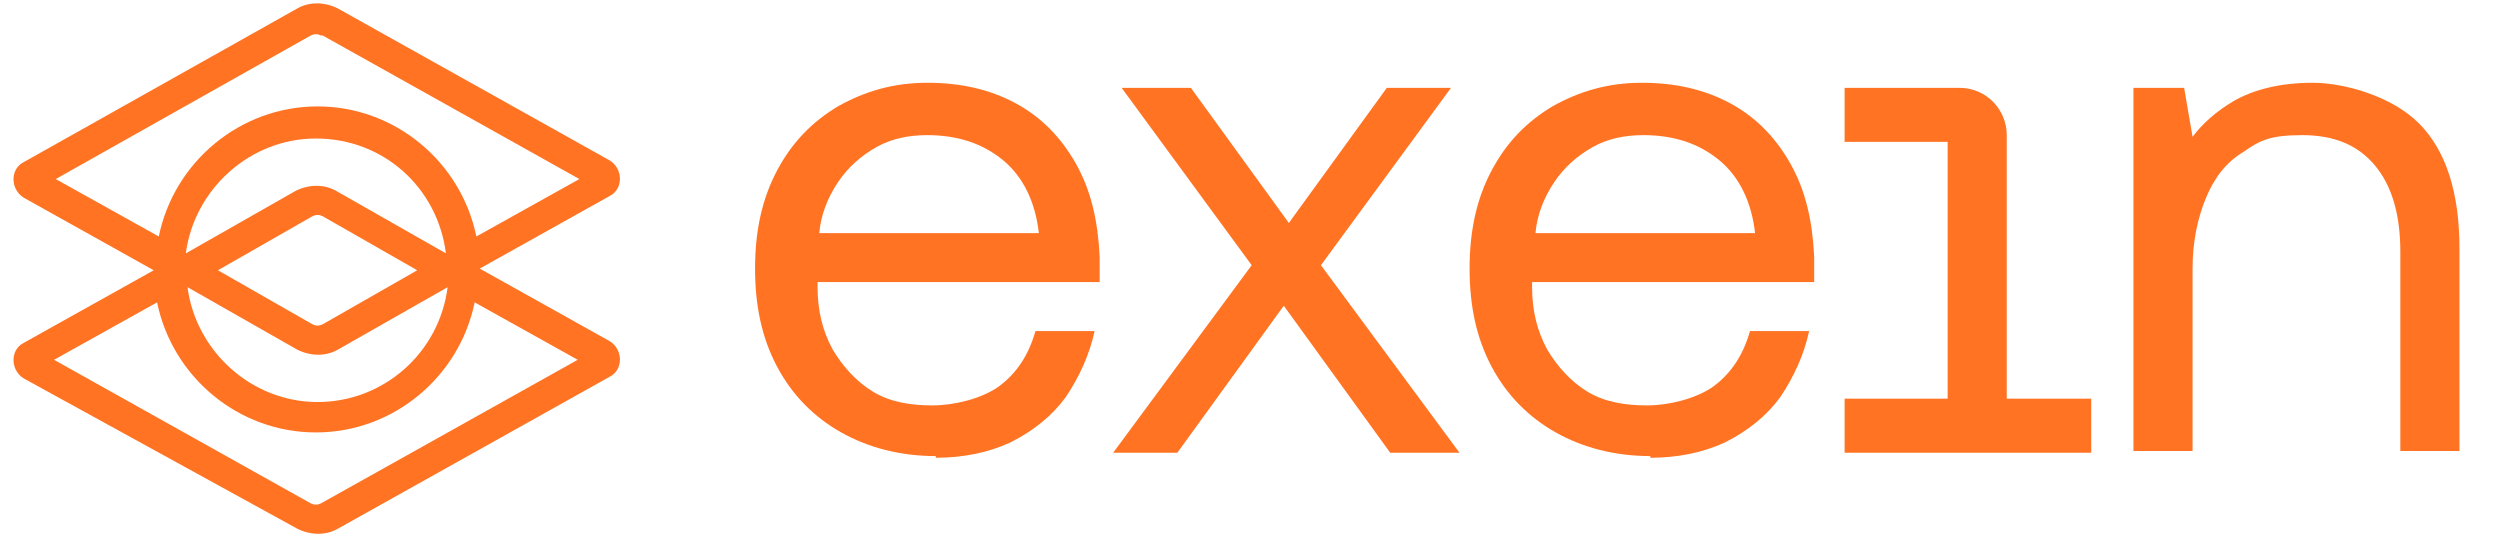
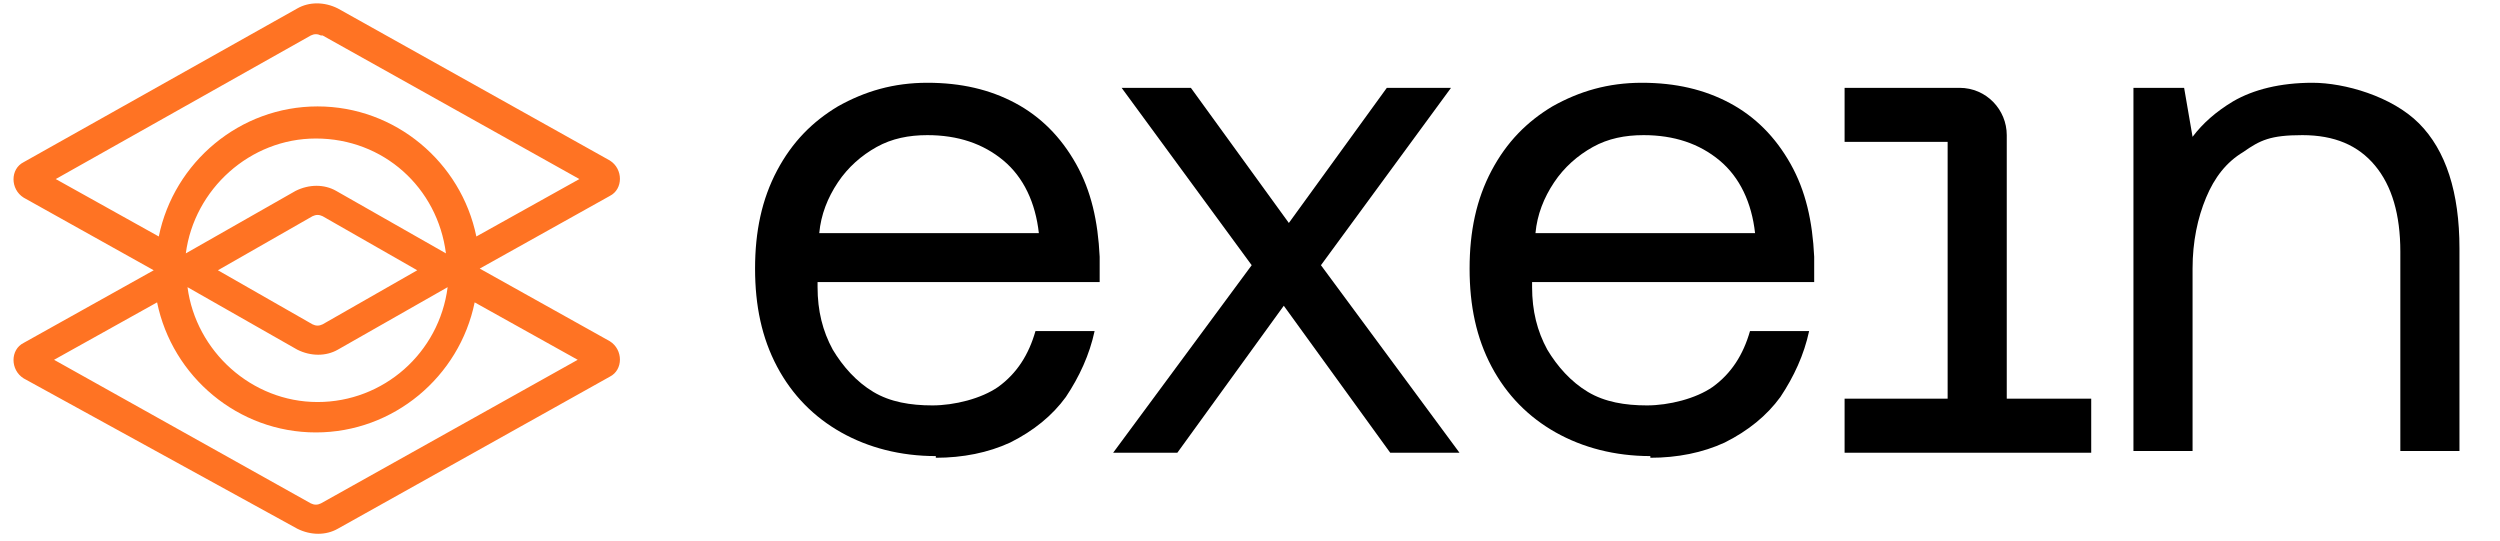
<svg xmlns="http://www.w3.org/2000/svg" id="Layer_1" version="1.1" viewBox="0 0 148 32">
  <defs>
    <style>
      .st0, .st1 {
-         fill: #ff7323;
+         fill-rule: evenodd;
      }

      .st1 {
-         fill-rule: evenodd;
+         fill: #ff7323;
      }
    </style>
  </defs>
-   <path class="st1" d="M1.4,22.4c-.8-.5-.8-1.7,0-2.1l7.7-4.3L1.4,11.7c-.8-.5-.8-1.7,0-2.1L17.6.5c.7-.4,1.6-.4,2.4,0l16.1,9c.8.5.8,1.7,0,2.1l-7.7,4.3,7.7,4.3c.8.5.8,1.7,0,2.1l-16.1,9c-.7.4-1.6.4-2.4,0L1.4,22.4ZM19.1,2.1l15.2,8.5-6.1,3.4c-.9-4.4-4.8-7.7-9.4-7.7s-8.5,3.3-9.4,7.7l-6.1-3.4L18.4,2.1c.2-.1.4-.1.6,0ZM18.7,8.2c4,0,7.2,2.9,7.7,6.8l-6.5-3.7c-.7-.4-1.6-.4-2.4,0l-6.5,3.7c.5-3.8,3.8-6.8,7.7-6.8ZM17.6,20.7l-6.5-3.7c.5,3.8,3.8,6.8,7.7,6.8s7.2-2.9,7.7-6.8l-6.5,3.7c-.7.4-1.6.4-2.4,0ZM18.7,25.6c-4.6,0-8.5-3.3-9.4-7.7l-6.1,3.4,15.2,8.5c.2.1.4.1.6,0l15.2-8.5-6.1-3.4c-.9,4.4-4.8,7.7-9.4,7.7ZM24.7,16l-5.6,3.2c-.2.1-.4.1-.6,0l-5.6-3.2,5.6-3.2c.2-.1.4-.1.6,0l5.6,3.2Z" />
-   <path class="st1" d="M55.4,27c-2.1,0-4-.5-5.6-1.4-1.6-.9-2.9-2.2-3.8-3.9-.9-1.7-1.3-3.6-1.3-5.8s.4-4.1,1.3-5.8c.9-1.7,2.1-2.9,3.6-3.8,1.6-.9,3.3-1.4,5.3-1.4s3.7.4,5.2,1.2c1.5.8,2.7,2,3.6,3.6.9,1.6,1.3,3.4,1.4,5.5,0,.5,0,1,0,1.5h-16.7v.3c0,1.4.3,2.6.9,3.7.6,1,1.4,1.9,2.4,2.5,1,.6,2.2.8,3.5.8s2.9-.4,3.9-1.1c1.1-.8,1.8-1.9,2.2-3.3h3.5c-.3,1.4-.9,2.7-1.7,3.9-.8,1.1-1.9,2-3.3,2.7-1.3.6-2.8.9-4.4.9ZM54.9,8c-1.1,0-2.1.2-3,.7-.9.5-1.7,1.2-2.3,2.1-.6.9-1,1.9-1.1,3h13c-.2-1.8-.9-3.3-2.1-4.3-1.2-1-2.7-1.5-4.5-1.5Z" />
-   <path class="st1" d="M97.7,27c-2.1,0-4-.5-5.6-1.4-1.6-.9-2.9-2.2-3.8-3.9-.9-1.7-1.3-3.6-1.3-5.8s.4-4.1,1.3-5.8c.9-1.7,2.1-2.9,3.6-3.8,1.6-.9,3.3-1.4,5.3-1.4s3.7.4,5.2,1.2c1.5.8,2.7,2,3.6,3.6.9,1.6,1.3,3.4,1.4,5.5,0,.5,0,1,0,1.5h-16.7v.3c0,1.4.3,2.6.9,3.7.6,1,1.4,1.9,2.4,2.5,1,.6,2.2.8,3.5.8s2.9-.4,3.9-1.1c1.1-.8,1.8-1.9,2.2-3.3h3.5c-.3,1.4-.9,2.7-1.7,3.9-.8,1.1-1.9,2-3.3,2.7-1.3.6-2.8.9-4.4.9ZM97.3,8c-1.1,0-2.1.2-3,.7-.9.5-1.7,1.2-2.3,2.1-.6.9-1,1.9-1.1,3h13c-.2-1.8-.9-3.3-2.1-4.3-1.2-1-2.7-1.5-4.5-1.5Z" />
-   <path class="st0" d="M129.3,5.2l.5,2.9c.6-.8,1.4-1.5,2.4-2.1,1.2-.7,2.8-1.1,4.7-1.1s4.7.8,6.3,2.4c1.6,1.6,2.4,4.1,2.4,7.4v12h-3.5v-11.8c0-2.2-.5-3.9-1.5-5.1-1-1.2-2.4-1.8-4.3-1.8s-2.5.3-3.5,1c-1,.6-1.7,1.5-2.2,2.7-.5,1.2-.8,2.6-.8,4.2v10.8h-3.5V5.2h3Z" />
-   <path class="st0" d="M109.2,5.2v3.2h6.1v15.2h-6.1v3.2h14.6v-3.2h-5v-15.6c0-1.5-1.2-2.8-2.8-2.8h-6.8Z" />
-   <path class="st0" d="M70.5,5.2h-4.1l7.7,10.5-8.2,11.1h3.8l6.3-8.7,6.3,8.7h4.1l-8.2-11.1,7.7-10.5h-3.8l-5.8,8-5.8-8Z" />
+   <path class="st1" d="M1.4,22.4c-.8-.5-.8-1.7,0-2.1l7.7-4.3L1.4,11.7c-.8-.5-.8-1.7,0-2.1L17.6.5c.7-.4,1.6-.4,2.4,0l16.1,9c.8.5.8,1.7,0,2.1l-7.7,4.3,7.7,4.3c.8.5.8,1.7,0,2.1l-16.1,9c-.7.4-1.6.4-2.4,0L1.4,22.4ZM19.1,2.1l15.2,8.5-6.1,3.4c-.9-4.4-4.8-7.7-9.4-7.7s-8.5,3.3-9.4,7.7l-6.1-3.4L18.4,2.1c.2-.1.4-.1.6,0h.1ZM18.7,8.2c4,0,7.2,2.9,7.7,6.8l-6.5-3.7c-.7-.4-1.6-.4-2.4,0l-6.5,3.7c.5-3.8,3.8-6.8,7.7-6.8ZM17.6,20.7l-6.5-3.7c.5,3.8,3.8,6.8,7.7,6.8s7.2-2.9,7.7-6.8l-6.5,3.7c-.7.4-1.6.4-2.4,0ZM18.7,25.6c-4.6,0-8.5-3.3-9.4-7.7l-6.1,3.4,15.2,8.5c.2.1.4.1.6,0l15.2-8.5-6.1-3.4c-.9,4.4-4.8,7.7-9.4,7.7ZM24.7,16l-5.6,3.2c-.2.1-.4.1-.6,0l-5.6-3.2,5.6-3.2c.2-.1.4-.1.6,0l5.6,3.2Z" />
+   <path class="st0" d="M55.4,27c-2.1,0-4-.5-5.6-1.4s-2.9-2.2-3.8-3.9c-.9-1.7-1.3-3.6-1.3-5.8s.4-4.1,1.3-5.8c.9-1.7,2.1-2.9,3.6-3.8,1.6-.9,3.3-1.4,5.3-1.4s3.7.4,5.2,1.2,2.7,2,3.6,3.6,1.3,3.4,1.4,5.5v1.5h-16.7v.3c0,1.4.3,2.6.9,3.7.6,1,1.4,1.9,2.4,2.5s2.2.8,3.5.8,2.9-.4,3.9-1.1c1.1-.8,1.8-1.9,2.2-3.3h3.5c-.3,1.4-.9,2.7-1.7,3.9-.8,1.1-1.9,2-3.3,2.7-1.3.6-2.8.9-4.4.9h0ZM54.9,8c-1.1,0-2.1.2-3,.7s-1.7,1.2-2.3,2.1-1,1.9-1.1,3h13c-.2-1.8-.9-3.3-2.1-4.3-1.2-1-2.7-1.5-4.5-1.5Z" />
+   <path class="st0" d="M97.7,27c-2.1,0-4-.5-5.6-1.4s-2.9-2.2-3.8-3.9c-.9-1.7-1.3-3.6-1.3-5.8s.4-4.1,1.3-5.8c.9-1.7,2.1-2.9,3.6-3.8,1.6-.9,3.3-1.4,5.3-1.4s3.7.4,5.2,1.2,2.7,2,3.6,3.6,1.3,3.4,1.4,5.5v1.5h-16.7v.3c0,1.4.3,2.6.9,3.7.6,1,1.4,1.9,2.4,2.5s2.2.8,3.5.8,2.9-.4,3.9-1.1c1.1-.8,1.8-1.9,2.2-3.3h3.5c-.3,1.4-.9,2.7-1.7,3.9-.8,1.1-1.9,2-3.3,2.7-1.3.6-2.8.9-4.4.9h0ZM97.3,8c-1.1,0-2.1.2-3,.7s-1.7,1.2-2.3,2.1c-.6.9-1,1.9-1.1,3h13c-.2-1.8-.9-3.3-2.1-4.3s-2.7-1.5-4.5-1.5Z" />
+   <path d="M129.3,5.2l.5,2.9c.6-.8,1.4-1.5,2.4-2.1,1.2-.7,2.8-1.1,4.7-1.1s4.7.8,6.3,2.4,2.4,4.1,2.4,7.4v12h-3.5v-11.8c0-2.2-.5-3.9-1.5-5.1-1-1.2-2.4-1.8-4.3-1.8s-2.5.3-3.5,1c-1,.6-1.7,1.5-2.2,2.7s-.8,2.6-.8,4.2v10.8h-3.5V5.2h3Z" />
+   <path d="M109.2,5.2v3.2h6.1v15.2h-6.1v3.2h14.6v-3.2h-5V8c0-1.5-1.2-2.8-2.8-2.8,0,0-6.8,0-6.8,0Z" />
+   <path d="M70.5,5.2h-4.1l7.7,10.5-8.2,11.1h3.8l6.3-8.7,6.3,8.7h4.1l-8.2-11.1,7.7-10.5h-3.8l-5.8,8s-5.8-8-5.8-8Z" />
</svg>
